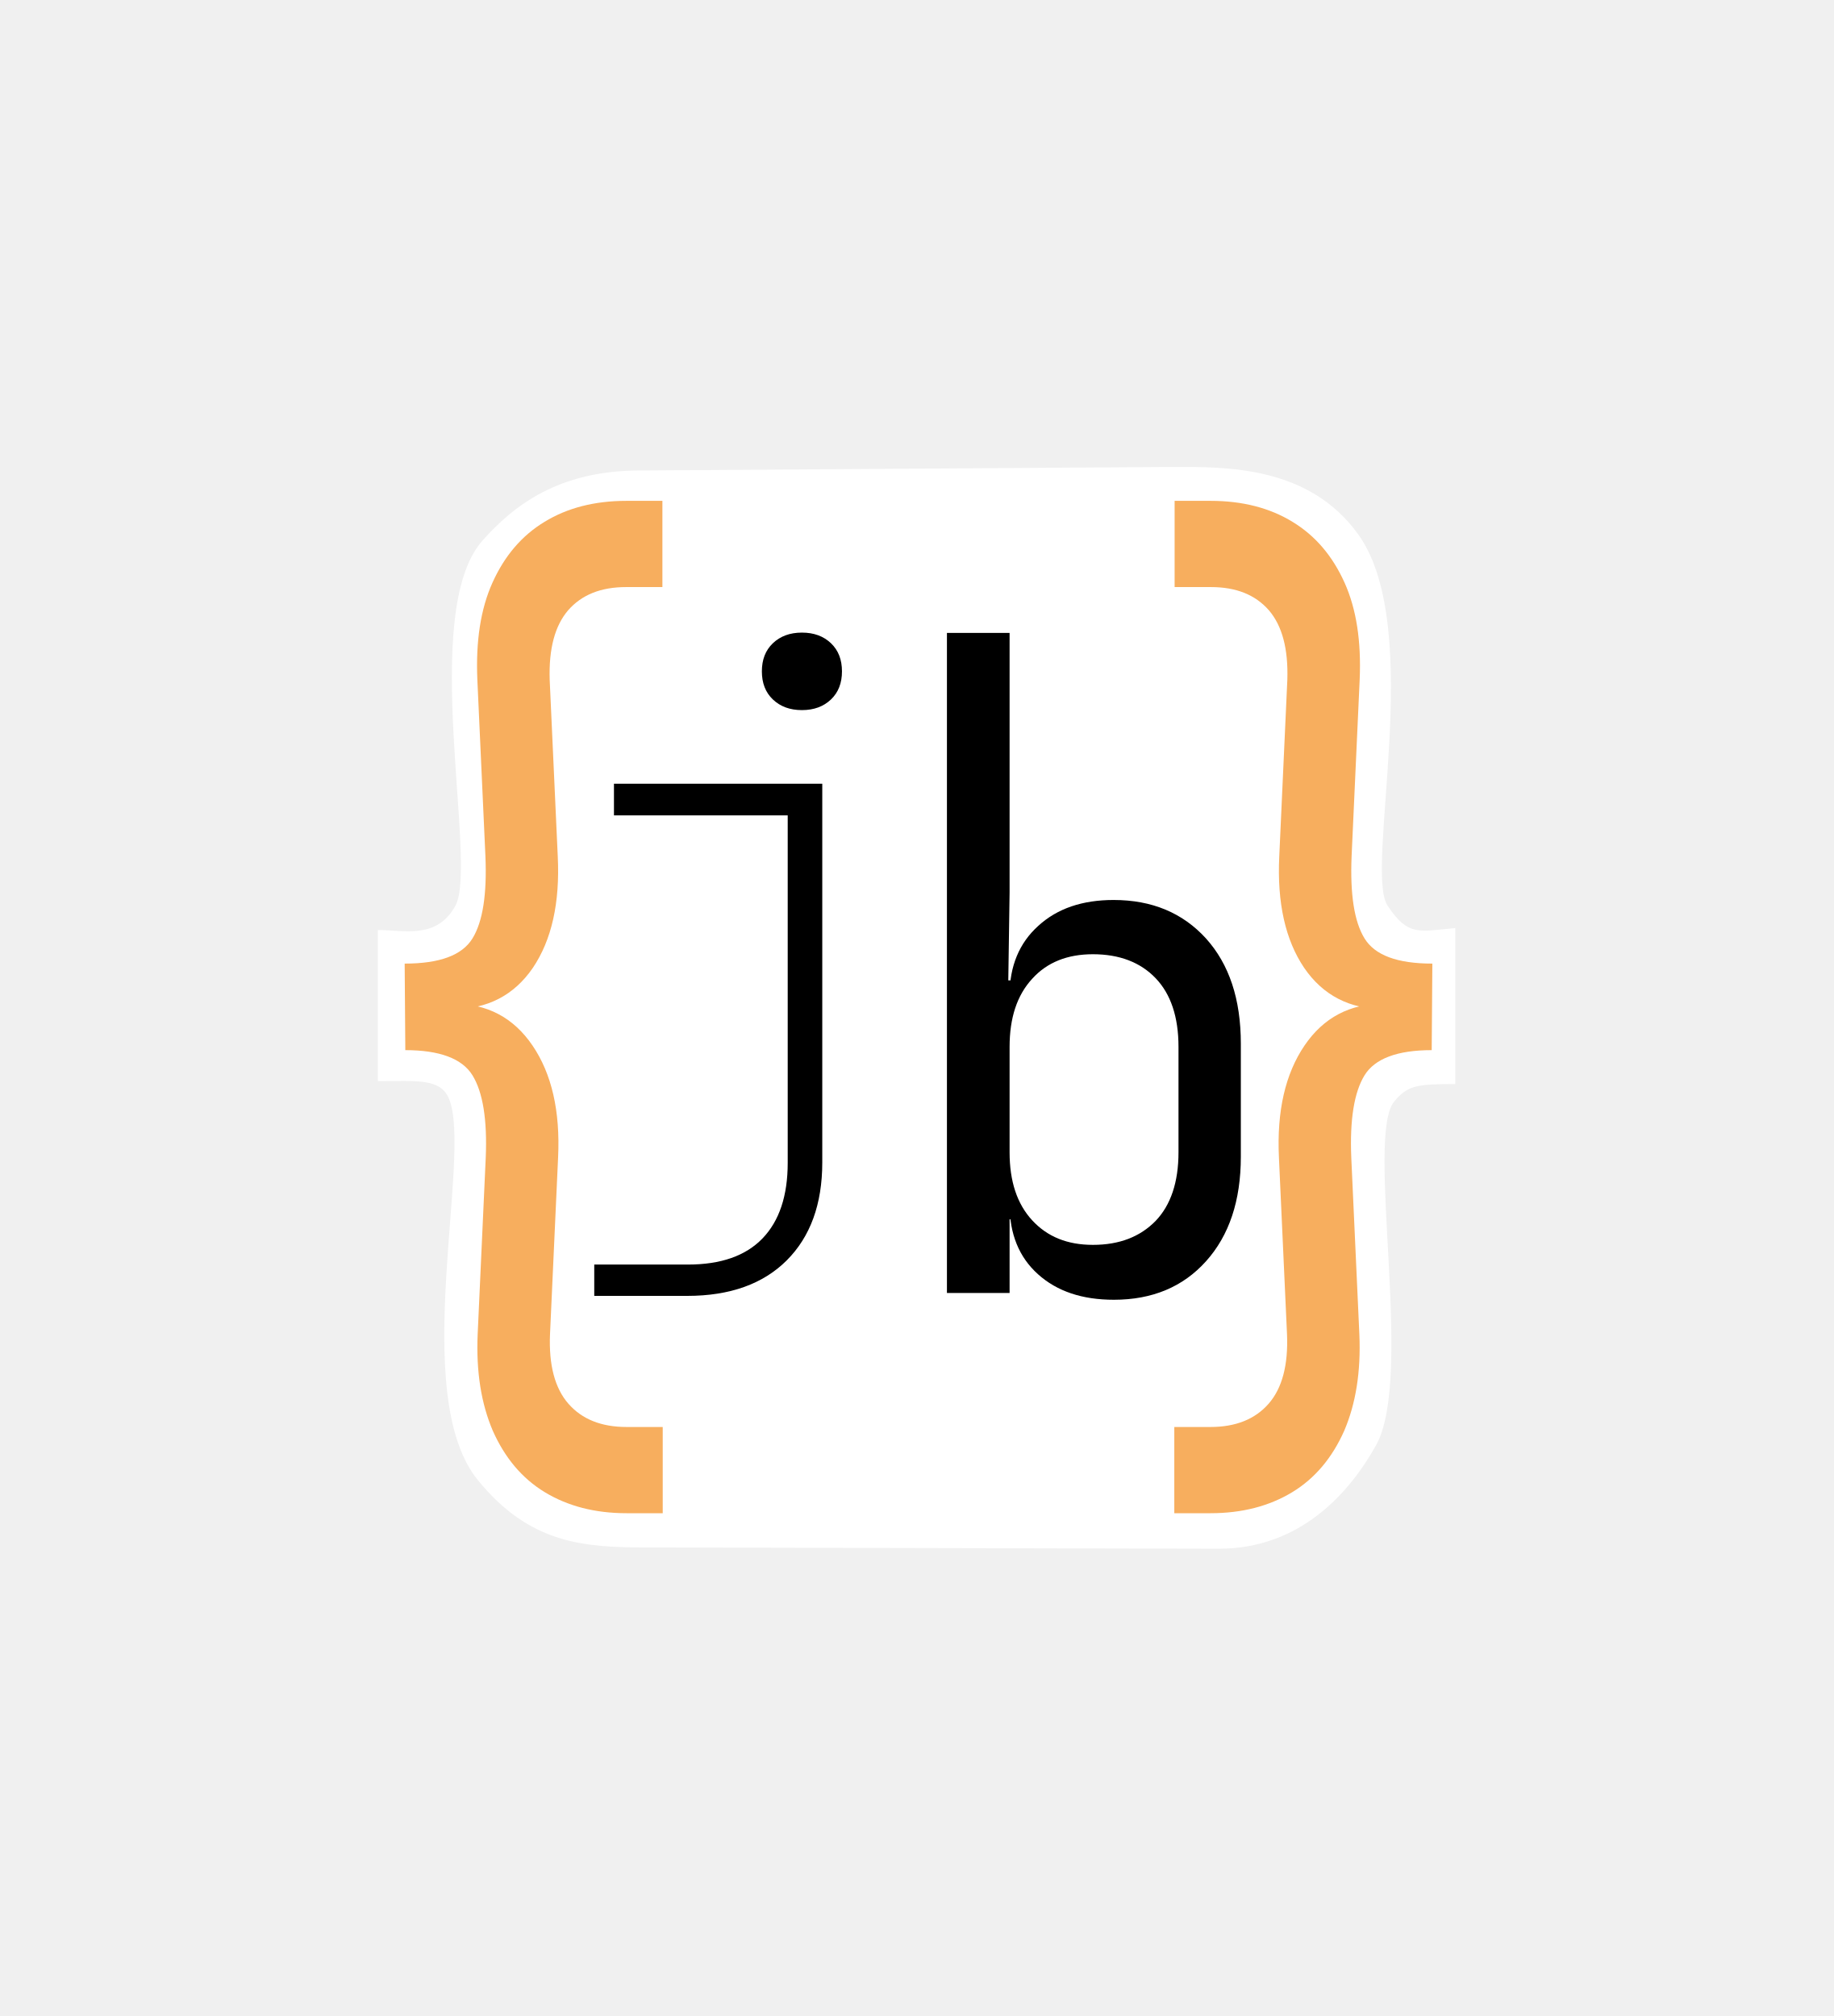
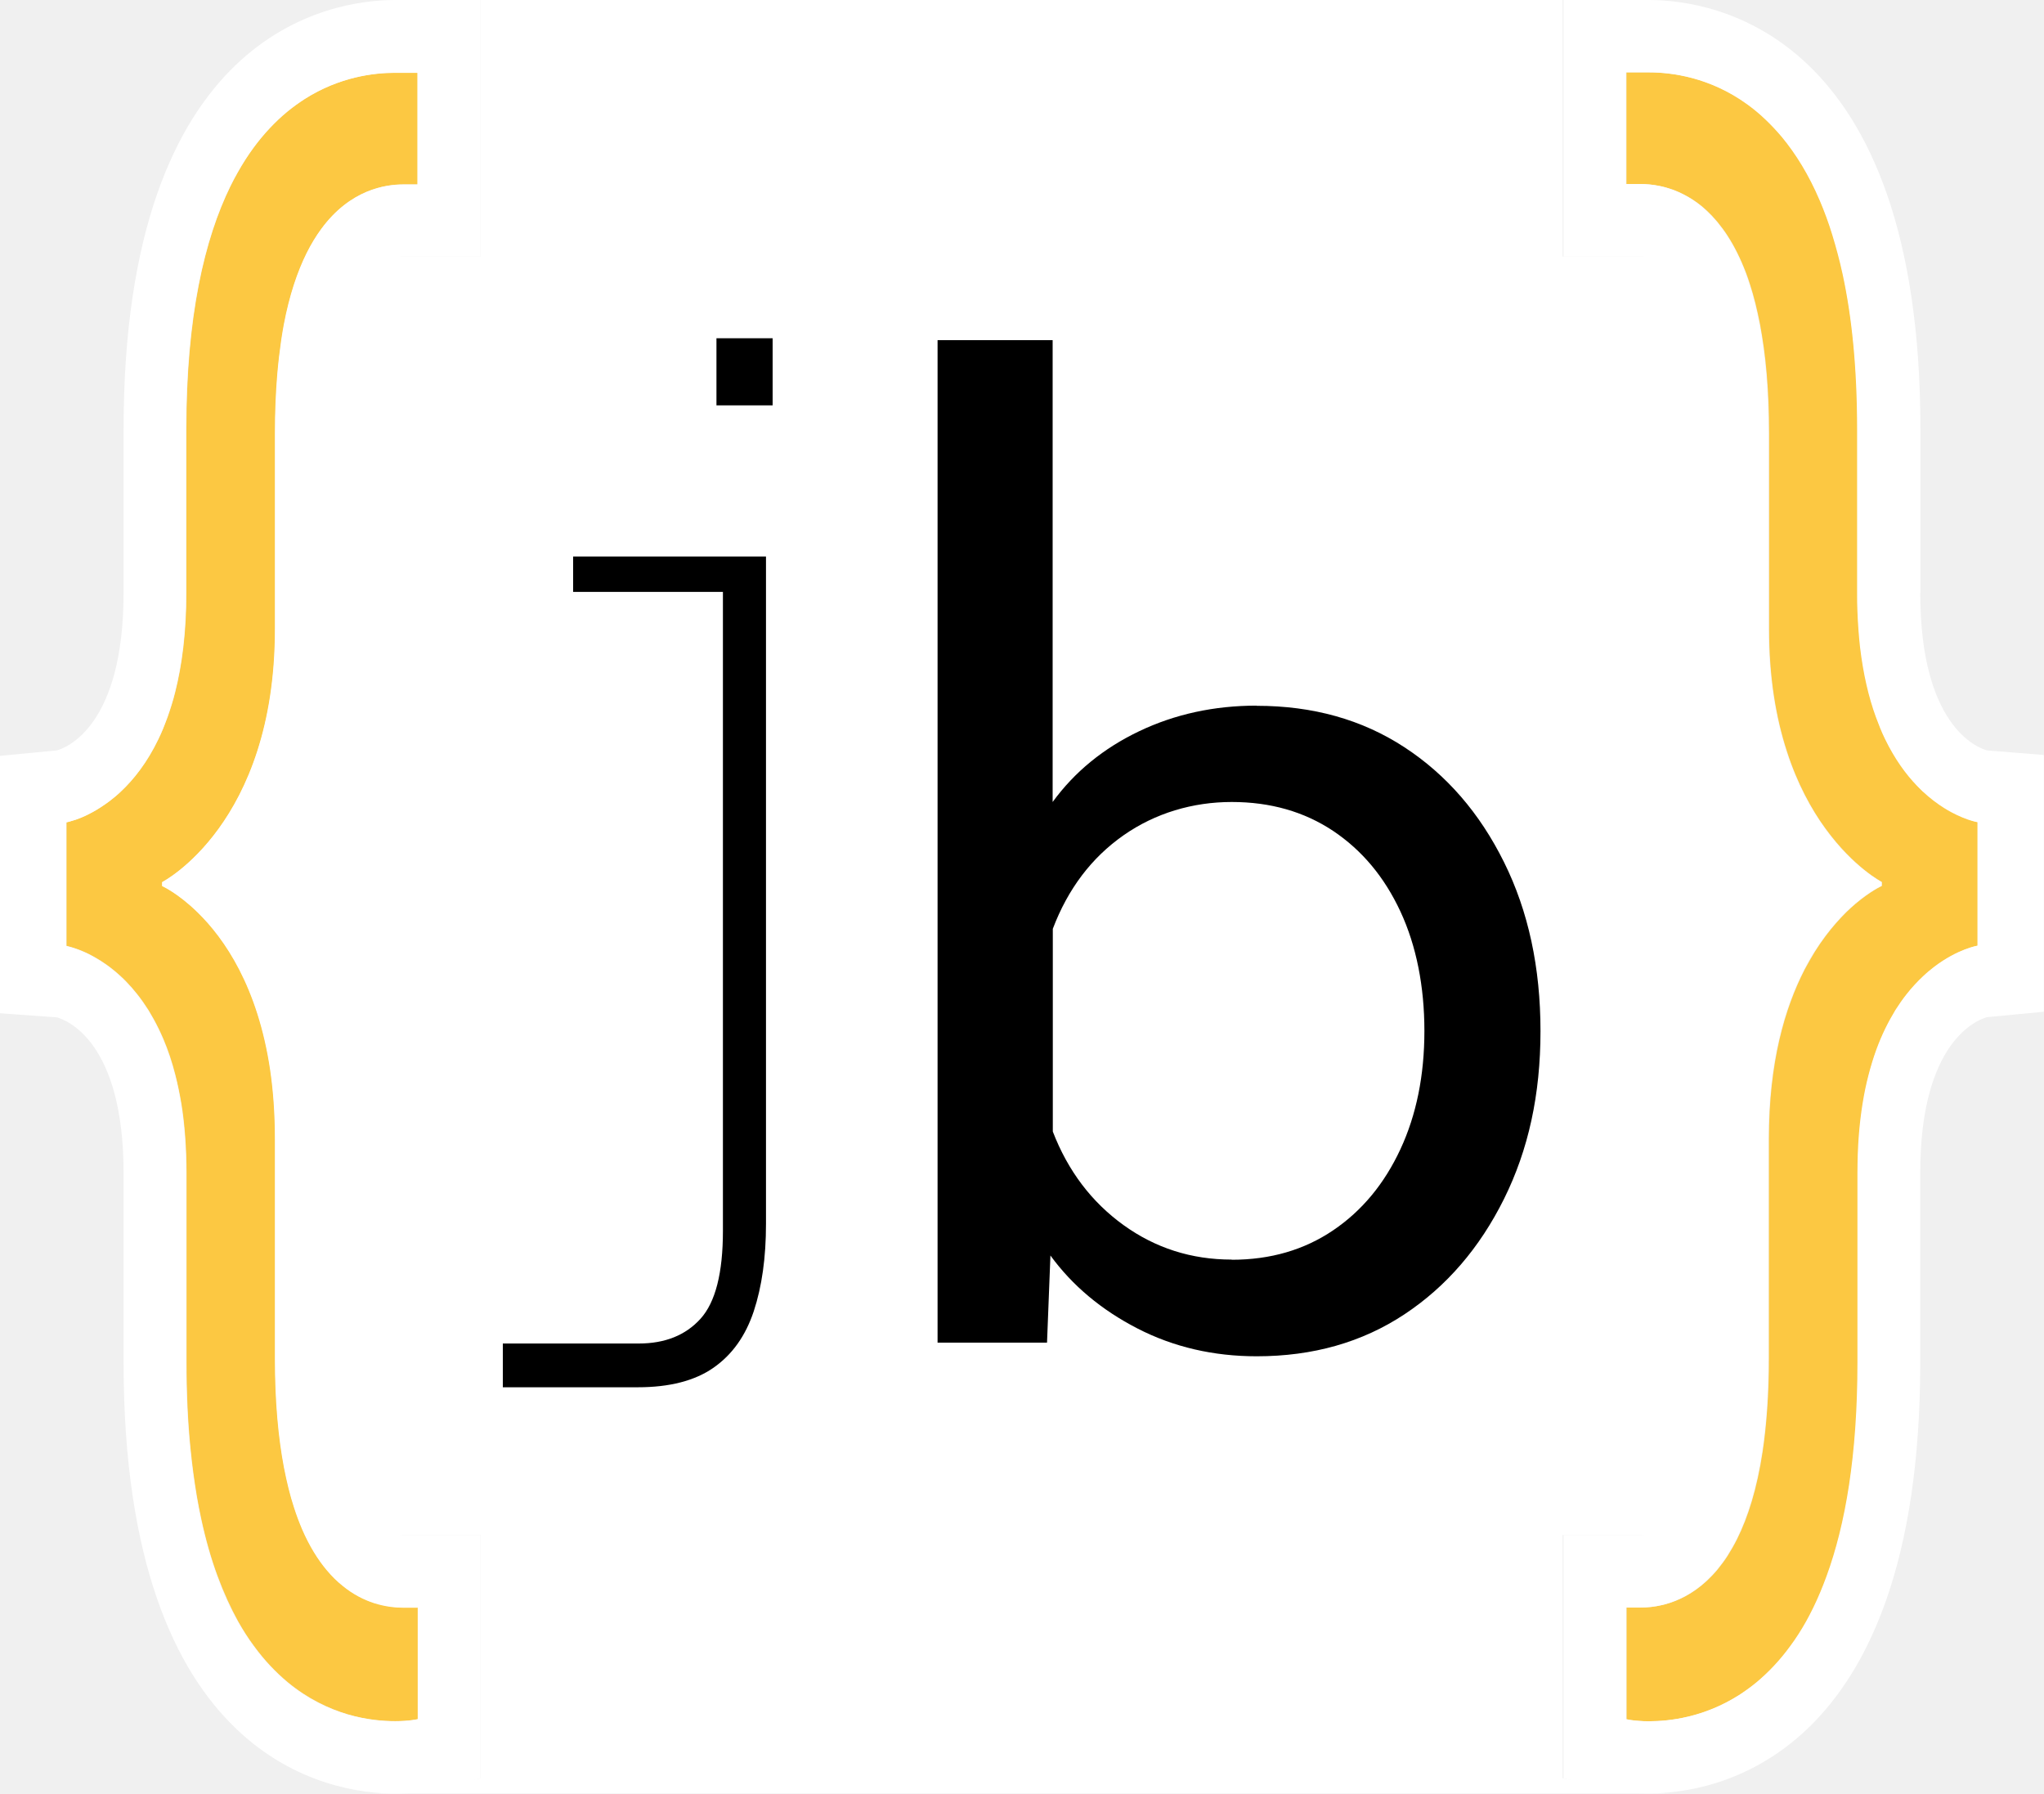
- <svg xmlns="http://www.w3.org/2000/svg" version="1.1" x="0px" y="0px" width="56.77px" height="62.43px" viewBox="0 0 56.77 62.43" style="enable-background:new 0 0 56.77 62.43;" xml:space="preserve">
-   <style type="text/css">
- 	.st0{fill:#F7AE5E;}
- 	.st1{display:none;}
- 	.st2{display:none;fill:none;stroke:#A6A6A6;stroke-width:0.15;stroke-miterlimit:10;}
- 	.st3{fill:#FFFFFF;}
- 	.st4{fill:none;stroke:#A6A6A6;stroke-width:0.15;stroke-miterlimit:10;}
- </style>
-   <g id="Full_Logo">
- </g>
-   <g id="Layer_2">
-     <rect id="Black_background" x="0" class="st1" width="56.77" height="62.43" />
-     <rect x="11.71" y="14.54" class="st2" width="33.36" height="33.36" />
-     <g>
-       <g>
-         <path class="st3" d="M45.06,28.74v4.83c-1.18,0-1.48,0.04-1.89,0.54c-0.9,1.08,0.62,8.52-0.56,10.64     c-0.85,1.53-2.39,3.21-4.87,3.21L20,47.92c-1.94,0-3.6-0.12-5.2-2.08c-2.17-2.65-0.16-10.07-0.9-11.82     c-0.27-0.64-1.01-0.54-2.2-0.54v-4.68c0.81,0,1.82,0.3,2.4-0.75c0.71-1.28-1.14-9.09,0.84-11.31c0.95-1.07,2.34-2.17,4.87-2.17     l16.53-0.11c1.59,0,4.2-0.05,5.73,2.11c2.06,2.91,0.17,10.35,0.89,11.47C43.6,29.01,43.94,28.84,45.06,28.74z" />
-       </g>
-       <g>
-         <path class="st0" d="M44.33,32.52c-1.06,0-1.76,0.26-2.08,0.78c-0.32,0.52-0.46,1.37-0.41,2.55l0.25,5.47     c0.05,1.16-0.11,2.15-0.47,2.99c-0.37,0.83-0.9,1.47-1.61,1.9c-0.71,0.43-1.55,0.65-2.53,0.65h-1.12v-2.67h1.12     c0.78,0,1.38-0.24,1.8-0.72c0.42-0.48,0.61-1.2,0.57-2.15l-0.25-5.47c-0.07-1.45,0.2-2.6,0.79-3.47c0.59-0.87,1.41-1.3,2.46-1.3     v0.17c-1.06,0-1.89-0.43-2.47-1.28c-0.58-0.86-0.84-2.01-0.77-3.45l0.25-5.47c0.03-0.96-0.16-1.67-0.57-2.15     c-0.42-0.48-1.01-0.72-1.8-0.72h-1.12v-2.67h1.12c0.98,0,1.83,0.22,2.53,0.65c0.71,0.43,1.24,1.06,1.61,1.88     c0.37,0.82,0.52,1.82,0.47,3l-0.25,5.47c-0.05,1.18,0.08,2.03,0.4,2.55c0.32,0.52,1.01,0.78,2.1,0.78" />
-       </g>
-       <g>
-         <path class="st0" d="M12.55,32.52c1.06,0,1.76,0.26,2.08,0.78c0.32,0.52,0.46,1.37,0.41,2.55l-0.25,5.47     c-0.05,1.16,0.11,2.15,0.47,2.99c0.37,0.83,0.9,1.47,1.61,1.9c0.71,0.43,1.55,0.65,2.53,0.65h1.12v-2.67h-1.12     c-0.78,0-1.38-0.24-1.8-0.72c-0.42-0.48-0.61-1.2-0.57-2.15l0.25-5.47c0.07-1.45-0.2-2.6-0.79-3.47c-0.59-0.87-1.41-1.3-2.46-1.3     v0.17c1.06,0,1.89-0.43,2.47-1.28c0.58-0.86,0.84-2.01,0.77-3.45l-0.25-5.47c-0.03-0.96,0.16-1.67,0.57-2.15     c0.42-0.48,1.01-0.72,1.8-0.72h1.12v-2.67h-1.12c-0.98,0-1.83,0.22-2.53,0.65c-0.71,0.43-1.24,1.06-1.61,1.88     c-0.37,0.82-0.52,1.82-0.47,3l0.25,5.47c0.05,1.18-0.08,2.03-0.4,2.55c-0.32,0.52-1.01,0.78-2.1,0.78" />
-       </g>
-     </g>
-     <g>
-       <path d="M18.4,40.14v-0.98h2.9c1.02,0,1.79-0.27,2.31-0.81c0.52-0.54,0.78-1.32,0.78-2.34V25.25h-5.38v-0.98h6.45v11.73    c0,1.29-0.37,2.3-1.1,3.03c-0.73,0.73-1.76,1.1-3.08,1.1H18.4z M24.83,21.99c-0.37,0-0.67-0.11-0.9-0.33    c-0.23-0.22-0.34-0.51-0.34-0.87c0-0.36,0.11-0.65,0.34-0.87c0.23-0.22,0.53-0.33,0.9-0.33s0.67,0.11,0.9,0.33    c0.23,0.22,0.34,0.51,0.34,0.87c0,0.36-0.11,0.65-0.34,0.87C25.5,21.88,25.2,21.99,24.83,21.99z" />
-       <path d="M34.49,40.25c-0.98,0-1.76-0.26-2.35-0.79c-0.59-0.53-0.88-1.25-0.88-2.16l0.39,0.46h-0.39v2.28h-1.94V19.6h1.94v8.04    l-0.04,2.72h0.43l-0.39,0.46c0-0.9,0.3-1.62,0.89-2.15c0.59-0.54,1.37-0.8,2.33-0.8c1.19,0,2.14,0.4,2.86,1.19    c0.72,0.8,1.08,1.88,1.08,3.26v3.5c0,1.36-0.36,2.44-1.08,3.24C36.63,39.85,35.68,40.25,34.49,40.25z M33.84,38.55    c0.82,0,1.46-0.25,1.94-0.74c0.47-0.49,0.71-1.2,0.71-2.13v-3.26c0-0.93-0.24-1.64-0.71-2.13c-0.47-0.49-1.12-0.74-1.94-0.74    c-0.79,0-1.42,0.25-1.88,0.76c-0.47,0.51-0.7,1.21-0.7,2.11v3.26c0,0.9,0.23,1.6,0.7,2.11C32.43,38.3,33.05,38.55,33.84,38.55z" />
-     </g>
+ <svg xmlns="http://www.w3.org/2000/svg" id="Layer_2" viewBox="0 0 120.08 105.36">
+   <defs>
+     <style>.cls-1{fill:#000;}.cls-1,.cls-2,.cls-3{stroke-width:0px;}.cls-2{fill:#fcc842;}.cls-3{fill:#fff;}</style>
+   </defs>
+   <g id="Layer_1-2">
+     <path class="cls-3" d="M91.8,104.46v-14.29h5.92c4.67,0,5.04-7.95,5.04-10.38v-12.88c0-7.52,2.96-12.24,5.91-15.07-2.93-2.88-5.91-7.61-5.91-14.91v-11.48c0-2.44-.36-10.38-5.04-10.38h-5.92V0H28.24v15.07h-5.92c-4.67,0-5.04,7.95-5.04,10.38v11.48c0,7.3-2.98,12.03-5.91,14.91,2.95,2.83,5.91,7.55,5.91,15.07v12.88c0,2.44.36,10.38,5.04,10.38h5.92v14.29l-3.87.69c-.26.05-1.24.2-2.7.2h76.71c-1.46,0-2.44-.15-2.7-.2l-3.87-.69Z" />
+     <path class="cls-2" d="M21.99,94.16c-.58-.19-1.22-.5-1.85-1.02-.32-.26-.63-.57-.94-.93-.51-.61-1-1.39-1.43-2.38-.17-.4-.33-.82-.48-1.29-.23-.7-.42-1.48-.59-2.35-.33-1.74-.53-3.85-.53-6.4h0v-12.88c0-1.49-.1-2.85-.28-4.07-.18-1.22-.44-2.32-.75-3.29-.62-1.95-1.45-3.44-2.28-4.55-.41-.56-.83-1.02-1.22-1.4-1.16-1.14-2.1-1.56-2.1-1.56h0v-.23s6.63-3.4,6.63-14.87v-11.48c0-1.27.05-2.44.14-3.5.06-.71.14-1.37.23-1.99.05-.31.1-.61.15-.9.33-1.74.8-3.12,1.34-4.21.27-.54.56-1.02.86-1.42,1.7-2.32,3.76-2.61,4.82-2.61h.83v-6.56h-1.33c-1.21,0-3.24.23-5.3,1.54-.34.22-.69.47-1.03.75-.34.28-.68.6-1.01.95-.67.71-1.31,1.56-1.89,2.6-.15.26-.29.53-.43.81-1.53,3.11-2.6,7.67-2.6,14.31v9.6c0,2.31-.25,4.22-.65,5.81-.13.53-.29,1.02-.45,1.48-.17.46-.34.89-.53,1.28-.66,1.38-1.45,2.38-2.22,3.1-.22.21-.44.39-.65.55-.32.24-.63.44-.91.6-.38.21-.72.36-.98.46-.2.07-.36.12-.48.15s-.17.04-.17.04v7.26s.03,0,.08.02.13.03.22.06c.19.06.47.15.8.3.17.08.34.16.53.27.47.26,1.01.63,1.56,1.14.22.2.44.43.66.68.11.13.22.26.33.4.22.28.43.58.64.91.1.17.2.34.3.52.2.36.39.75.57,1.17.27.63.51,1.34.71,2.13.13.52.25,1.09.35,1.68.1.6.17,1.24.22,1.91s.08,1.4.08,2.16v11.13c0,1.82.08,3.49.23,5.01.1,1.02.23,1.97.38,2.86.08.45.16.88.25,1.29.27,1.25.59,2.37.96,3.37.37,1,.78,1.89,1.21,2.67.29.52.6,1,.92,1.43.63.87,1.31,1.57,1.99,2.14,1.2.99,2.42,1.56,3.53,1.89,1.11.33,2.09.4,2.8.4.83,0,1.33-.12,1.33-.12v-6.56h-.83c-.43,0-1.04-.05-1.72-.27Z" />
+     <path class="cls-3" d="M28.23,104.46v-14.29h-4.52c-3.57,0-3.85-7.95-3.85-10.38v-12.88c0-7.52-2.26-12.24-4.51-15.07,2.24-2.88,4.51-7.61,4.51-14.91v-11.48c0-2.44.28-10.38,3.85-10.38h4.52V0h-5.02c-3.74,0-15.95,1.82-15.95,25.22v9.6c0,7.78-3.31,9.09-3.92,9.26l-3.34.32v15.12l3.34.24c.61.17,3.92,1.46,3.92,9.14v11.13c0,23.51,12.21,25.33,15.95,25.33,1.11,0,1.86-.15,2.06-.2l2.95-.69ZM24.54,94.43v6.56h0s-.5.12-1.33.12c-.71,0-1.69-.08-2.8-.4-1.11-.33-2.34-.9-3.53-1.89-.68-.57-1.36-1.27-1.99-2.14-.32-.43-.62-.91-.92-1.43-.44-.78-.85-1.67-1.21-2.67-.37-1-.69-2.12-.96-3.37-.09-.42-.17-.85-.25-1.29-.15-.89-.28-1.84-.38-2.86-.15-1.52-.23-3.19-.23-5.01v-11.13c0-.76-.03-1.48-.08-2.16s-.13-1.31-.22-1.91c-.1-.6-.21-1.16-.35-1.68-.2-.79-.44-1.49-.71-2.13-.18-.42-.37-.81-.57-1.17-.1-.18-.2-.35-.3-.52-.21-.33-.42-.63-.64-.91-.11-.14-.22-.27-.33-.4-.22-.25-.44-.48-.66-.68-.55-.51-1.09-.88-1.56-1.14-.19-.11-.37-.2-.53-.27-.33-.15-.61-.24-.8-.3-.1-.03-.17-.05-.22-.06s-.08-.02-.08-.02v-7.26h0s.06-.01.17-.04c.11-.03.27-.08.48-.15.27-.1.6-.24.98-.46.28-.16.59-.36.91-.6.21-.16.43-.34.65-.55.77-.72,1.56-1.72,2.22-3.1.19-.39.37-.82.53-1.28s.32-.95.45-1.48c.4-1.59.65-3.5.65-5.81v-9.6h0c0-6.64,1.07-11.19,2.6-14.31.14-.28.28-.55.43-.81.59-1.04,1.23-1.9,1.89-2.6.33-.35.67-.67,1.01-.95.34-.28.69-.53,1.03-.75,2.06-1.31,4.09-1.54,5.3-1.54h1.33v6.56h0s-.33,0-.83,0c-1.06,0-3.12.3-4.82,2.61-.3.41-.59.88-.86,1.42-.54,1.09-1.01,2.46-1.34,4.21-.05.29-.11.59-.15.9-.09.62-.17,1.29-.23,1.99-.09,1.06-.14,2.23-.14,3.5v11.48c0,11.48-6.63,14.87-6.63,14.87v.23s.93.41,2.1,1.56c.39.38.8.84,1.22,1.4.83,1.11,1.66,2.6,2.28,4.55.31.98.57,2.07.75,3.29.18,1.22.28,2.58.28,4.07h0v12.88c0,2.55.2,4.65.53,6.4.17.87.36,1.65.59,2.35.15.47.31.89.48,1.29.43.99.92,1.77,1.43,2.38.31.37.62.68.94.93.63.52,1.27.83,1.85,1.02.68.22,1.29.27,1.72.27h.83Z" />
+     <path class="cls-2" d="M112.98,46.49c-.11-.1-.22-.21-.33-.33-.66-.69-1.32-1.59-1.89-2.77-.19-.39-.37-.82-.53-1.28-.41-1.15-.74-2.51-.93-4.12-.07-.64-.13-1.33-.15-2.05-.01-.36-.02-.74-.02-1.12h0v-9.6c0-3.62-.32-6.62-.85-9.11-.18-.83-.38-1.6-.61-2.32-.22-.72-.47-1.38-.73-2-.66-1.54-1.42-2.76-2.23-3.74-.33-.39-.66-.74-1-1.06-.34-.32-.68-.6-1.02-.85-2.23-1.62-4.5-1.89-5.81-1.89h-1.33v6.56h.83c.62,0,1.59.1,2.63.66.31.17.63.37.95.63.21.17.42.37.63.59.1.11.21.23.31.35.2.25.41.52.6.82.39.6.75,1.32,1.08,2.18.08.21.16.44.23.67.23.7.42,1.48.59,2.35.16.87.3,1.83.39,2.9.09,1.06.14,2.23.14,3.5h0v11.48c0,2.87.41,5.23,1.04,7.17.31.97.67,1.82,1.06,2.58s.8,1.42,1.22,1.99c1.66,2.28,3.31,3.13,3.31,3.13h0v.23s-.65.29-1.54,1.04c-.36.3-.75.68-1.16,1.15-.41.47-.83,1.02-1.24,1.67-.2.33-.4.68-.6,1.05-.58,1.13-1.11,2.5-1.49,4.15s-.61,3.57-.61,5.81v12.88h0c0,2.12-.14,3.94-.37,5.49-.33,2.18-.86,3.84-1.49,5.11-.18.36-.37.69-.56.99s-.4.57-.6.82c-.82.98-1.7,1.54-2.5,1.85-.2.08-.39.14-.58.19-.56.15-1.06.19-1.43.19h-.83v6.56s.28.07.77.1c.16.01.35.02.56.02,1.21,0,3.24-.23,5.3-1.54.34-.22.69-.47,1.03-.75.68-.57,1.36-1.27,1.99-2.14.32-.43.62-.91.92-1.43s.57-1.09.83-1.71c.13-.31.26-.63.38-.97,1.1-3.01,1.81-7.07,1.81-12.54v-11.13h0c0-.38,0-.75.02-1.11.05-1.44.21-2.71.44-3.83.23-1.12.54-2.1.9-2.94.18-.42.37-.81.57-1.17.1-.18.2-.35.3-.52.21-.33.42-.63.64-.91.32-.42.66-.77.99-1.08.22-.2.44-.38.65-.55,1.38-1.05,2.54-1.24,2.54-1.24v-7.26s-.83-.14-1.92-.82c-.4-.25-.83-.57-1.27-.98Z" />
+     <path class="cls-3" d="M112.82,34.82v-9.6C112.82,1.82,100.61,0,96.87,0h-5.02v15.07h4.52c3.57,0,3.85,7.95,3.85,10.38v11.48c0,7.3,2.27,12.03,4.51,14.91-2.26,2.83-4.51,7.55-4.51,15.07v12.88c0,2.44-.28,10.38-3.85,10.38h-4.52v14.29l2.95.69c.2.05.95.2,2.06.2,3.74,0,15.95-1.83,15.95-25.33v-11.13c0-7.68,3.32-8.97,3.92-9.14l3.34-.32v-15.08l-3.34-.27c-.61-.17-3.92-1.48-3.92-9.26ZM116.17,48.29v7.26h0s-1.16.19-2.54,1.24c-.21.16-.43.34-.65.55-.33.31-.66.66-.99,1.08-.22.28-.43.58-.64.91-.1.17-.2.34-.3.52-.2.36-.39.75-.57,1.17-.36.85-.66,1.82-.9,2.94-.23,1.12-.39,2.39-.44,3.83-.01.36-.02.73-.02,1.11v11.13h0c0,5.47-.71,9.53-1.81,12.54-.12.33-.25.66-.38.97-.26.62-.54,1.19-.83,1.71s-.6,1-.92,1.43c-.63.87-1.31,1.57-1.99,2.14-.34.28-.69.53-1.03.75-2.06,1.31-4.09,1.54-5.3,1.54-.21,0-.39,0-.56-.02-.49-.03-.77-.1-.77-.1h0v-6.56h.83c.37,0,.87-.04,1.43-.19.19-.05.38-.11.58-.19.8-.31,1.68-.87,2.5-1.85.2-.25.41-.52.6-.82.19-.3.38-.63.56-.99.63-1.27,1.16-2.93,1.49-5.11.24-1.55.37-3.37.37-5.49v-12.88c0-2.24.23-4.16.61-5.81.38-1.65.9-3.01,1.49-4.15.19-.38.39-.73.6-1.05.41-.65.83-1.21,1.24-1.67.41-.47.8-.84,1.16-1.15.89-.76,1.54-1.04,1.54-1.04v-.23s-1.66-.85-3.31-3.13c-.41-.57-.83-1.23-1.22-1.99s-.75-1.62-1.06-2.58c-.62-1.93-1.04-4.3-1.04-7.17v-11.48c0-1.27-.05-2.44-.14-3.5-.09-1.06-.22-2.02-.39-2.9-.17-.87-.36-1.65-.59-2.35-.08-.23-.15-.46-.23-.67-.32-.86-.69-1.58-1.08-2.18-.19-.3-.4-.57-.6-.82-.1-.12-.21-.24-.31-.35-.21-.22-.42-.41-.63-.59-.32-.26-.63-.47-.95-.63-1.04-.56-2.01-.66-2.63-.66h-.83v-6.56h1.33c1.31,0,3.58.27,5.81,1.89.34.25.69.53,1.02.85.34.32.67.67,1,1.06.81.98,1.58,2.21,2.23,3.74.26.61.51,1.28.73,2,.22.72.43,1.49.61,2.32.54,2.49.85,5.49.85,9.11h0v9.6c0,.38,0,.76.02,1.12.03.73.08,1.41.15,2.05.19,1.61.51,2.97.93,4.12.17.46.34.89.53,1.28.57,1.18,1.23,2.09,1.89,2.77.11.11.22.22.33.33.44.41.87.73,1.27.98,1.09.68,1.92.82,1.92.82h0Z" />
+     <path class="cls-1" d="M45,32.69v39.2c0,1.98-.24,3.69-.72,5.14-.48,1.44-1.26,2.54-2.36,3.31s-2.59,1.15-4.45,1.15h-7.93v-2.57h7.98c1.54,0,2.75-.48,3.63-1.45.88-.97,1.32-2.69,1.32-5.17v-39.6h2.53ZM33.67,34.77v-2.08h11.33v2.08h-11.33ZM42.09,23.81v-3.94h3.3v3.94h-3.3Z" />
+     <path class="cls-1" d="M73.83,41.46c3.3,0,6.19.81,8.67,2.43,2.48,1.62,4.43,3.87,5.86,6.76,1.43,2.88,2.14,6.19,2.14,9.92s-.71,6.97-2.14,9.85c-1.43,2.88-3.38,5.15-5.86,6.79-2.48,1.64-5.37,2.46-8.67,2.46-2.54,0-4.88-.54-7-1.63-2.12-1.09-3.83-2.52-5.12-4.29l-.2,5.12h-6.43V19.98h6.76v27.13c1.29-1.77,2.99-3.16,5.09-4.16,2.1-1,4.4-1.5,6.9-1.5ZM72.36,74c2.28,0,4.26-.58,5.96-1.73,1.7-1.15,3.01-2.74,3.95-4.76.94-2.02,1.41-4.34,1.41-6.95s-.47-5-1.41-7.02c-.94-2.02-2.25-3.59-3.95-4.73-1.7-1.13-3.68-1.7-5.96-1.7s-4.49.65-6.36,1.96c-1.87,1.31-3.26,3.14-4.15,5.49v11.91c.89,2.31,2.28,4.14,4.15,5.49,1.87,1.35,3.99,2.03,6.36,2.03Z" />
  </g>
</svg>
